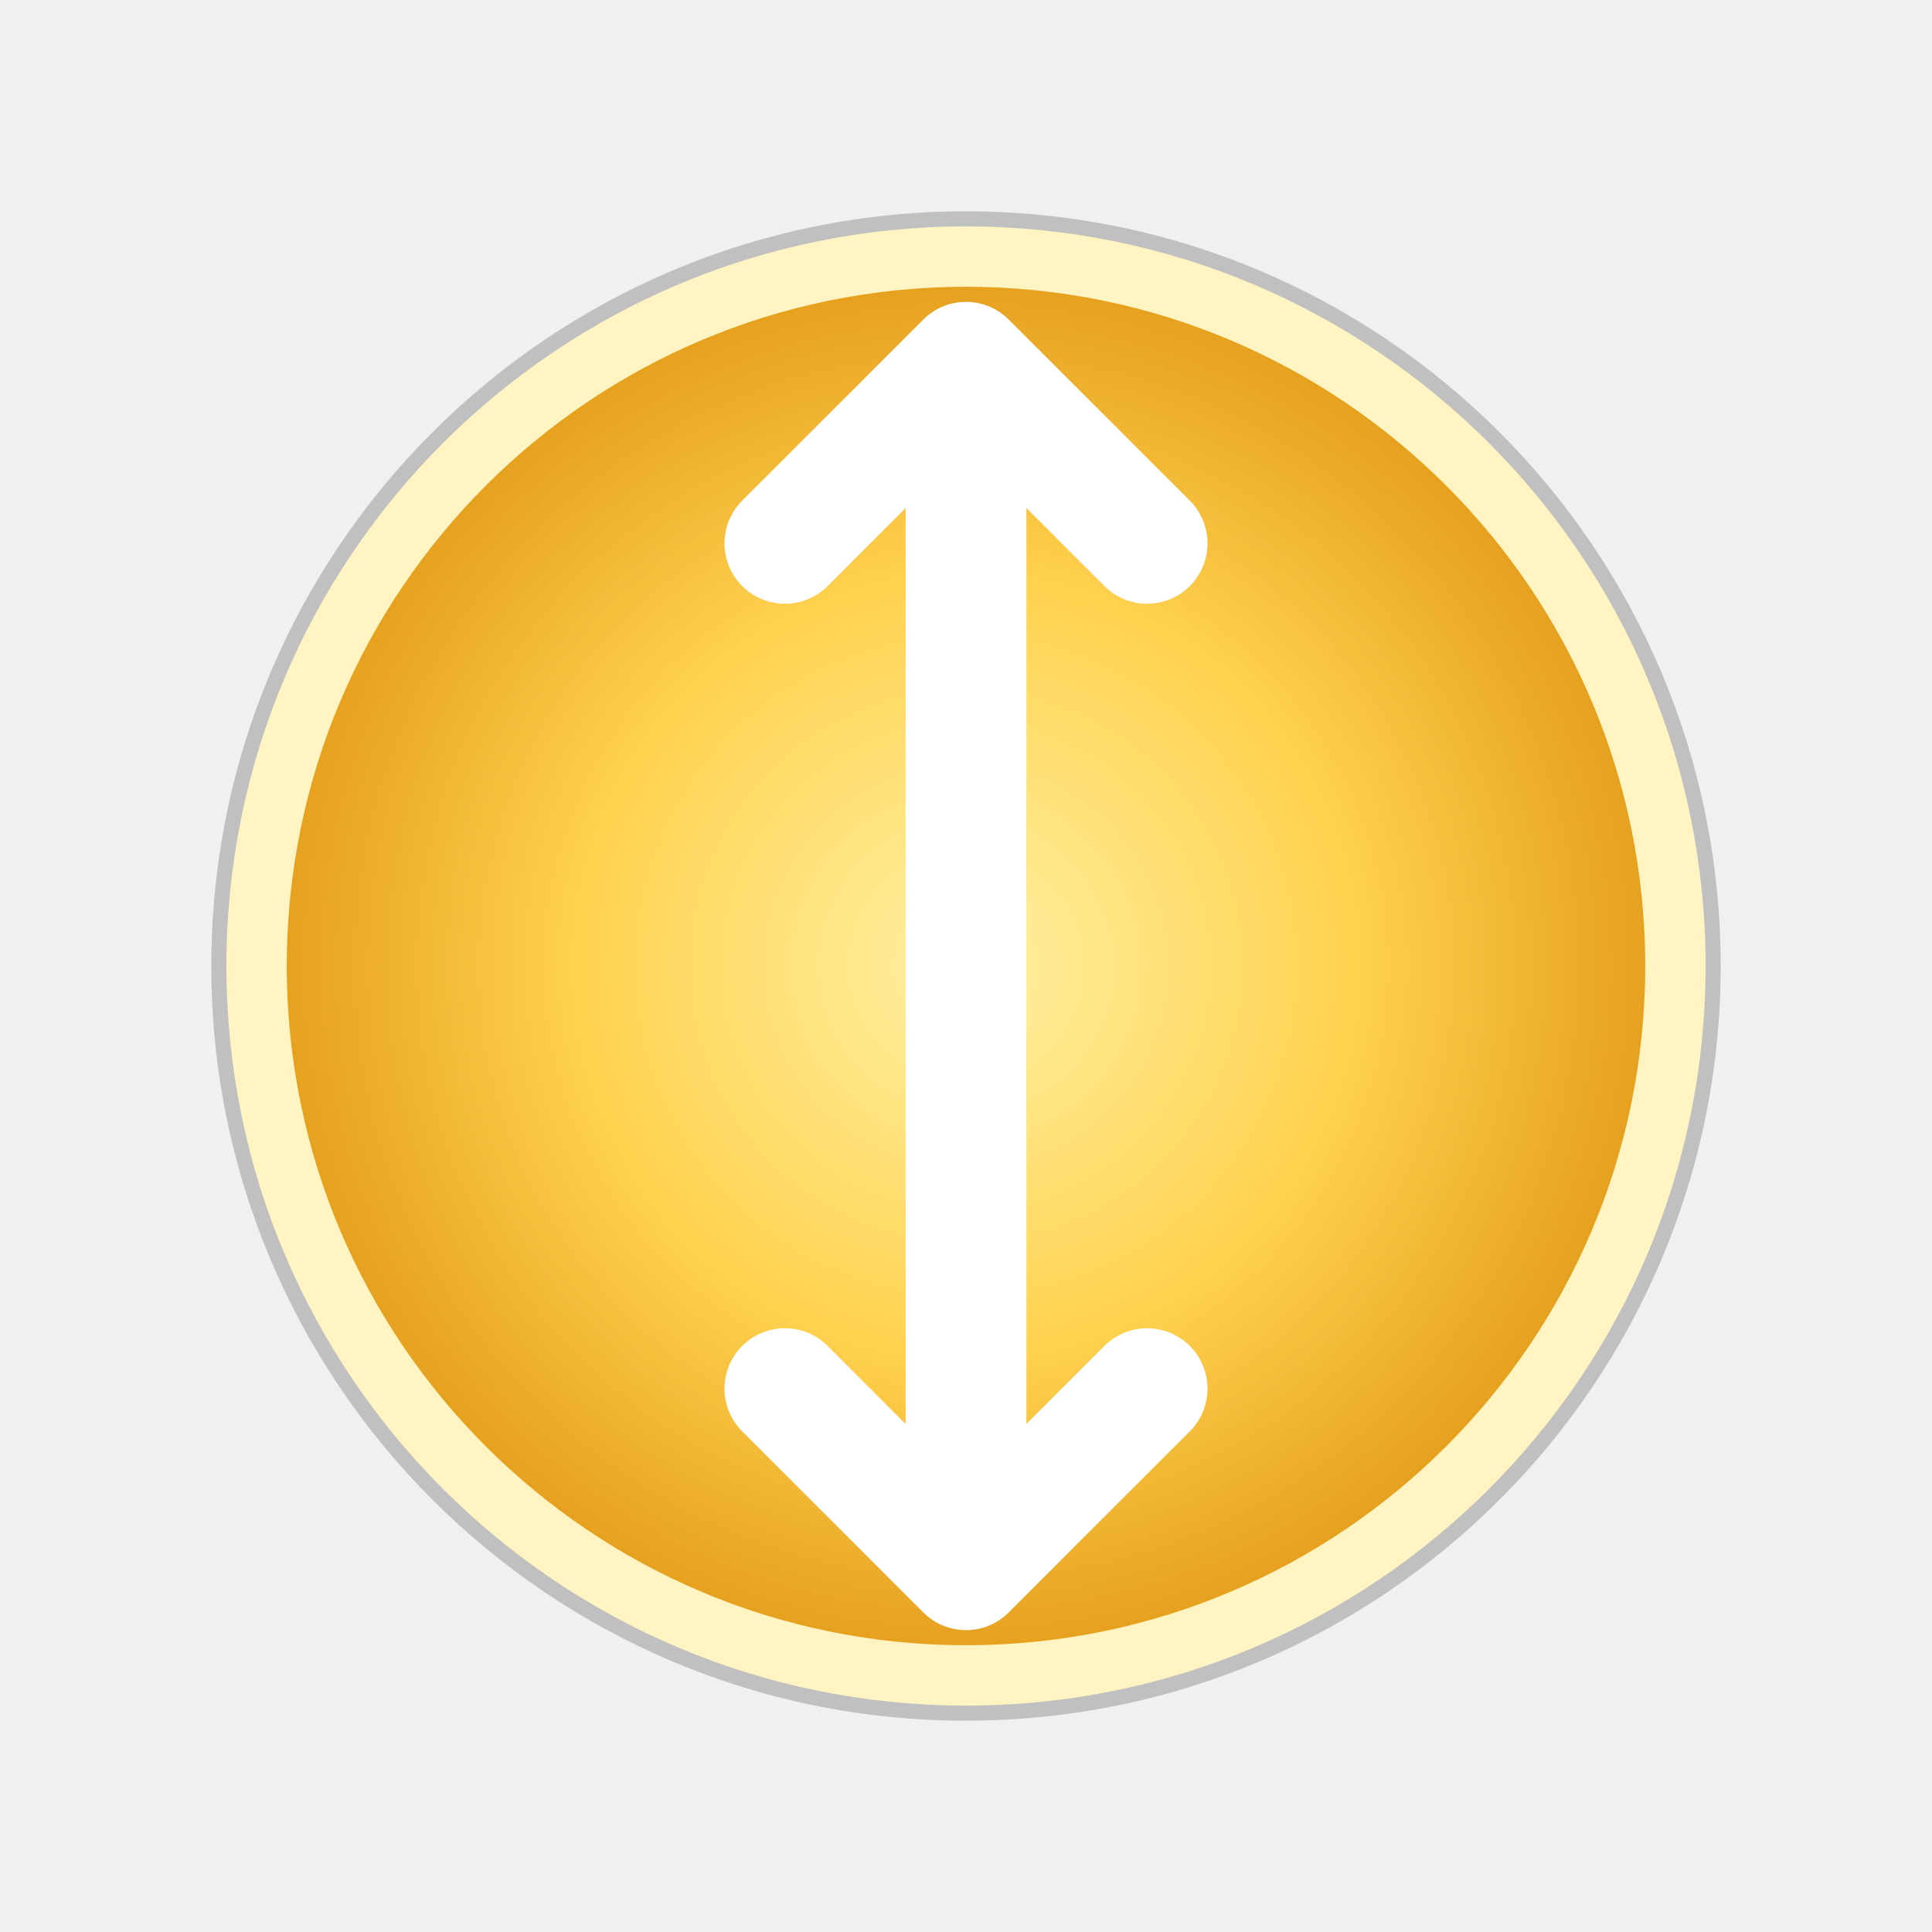
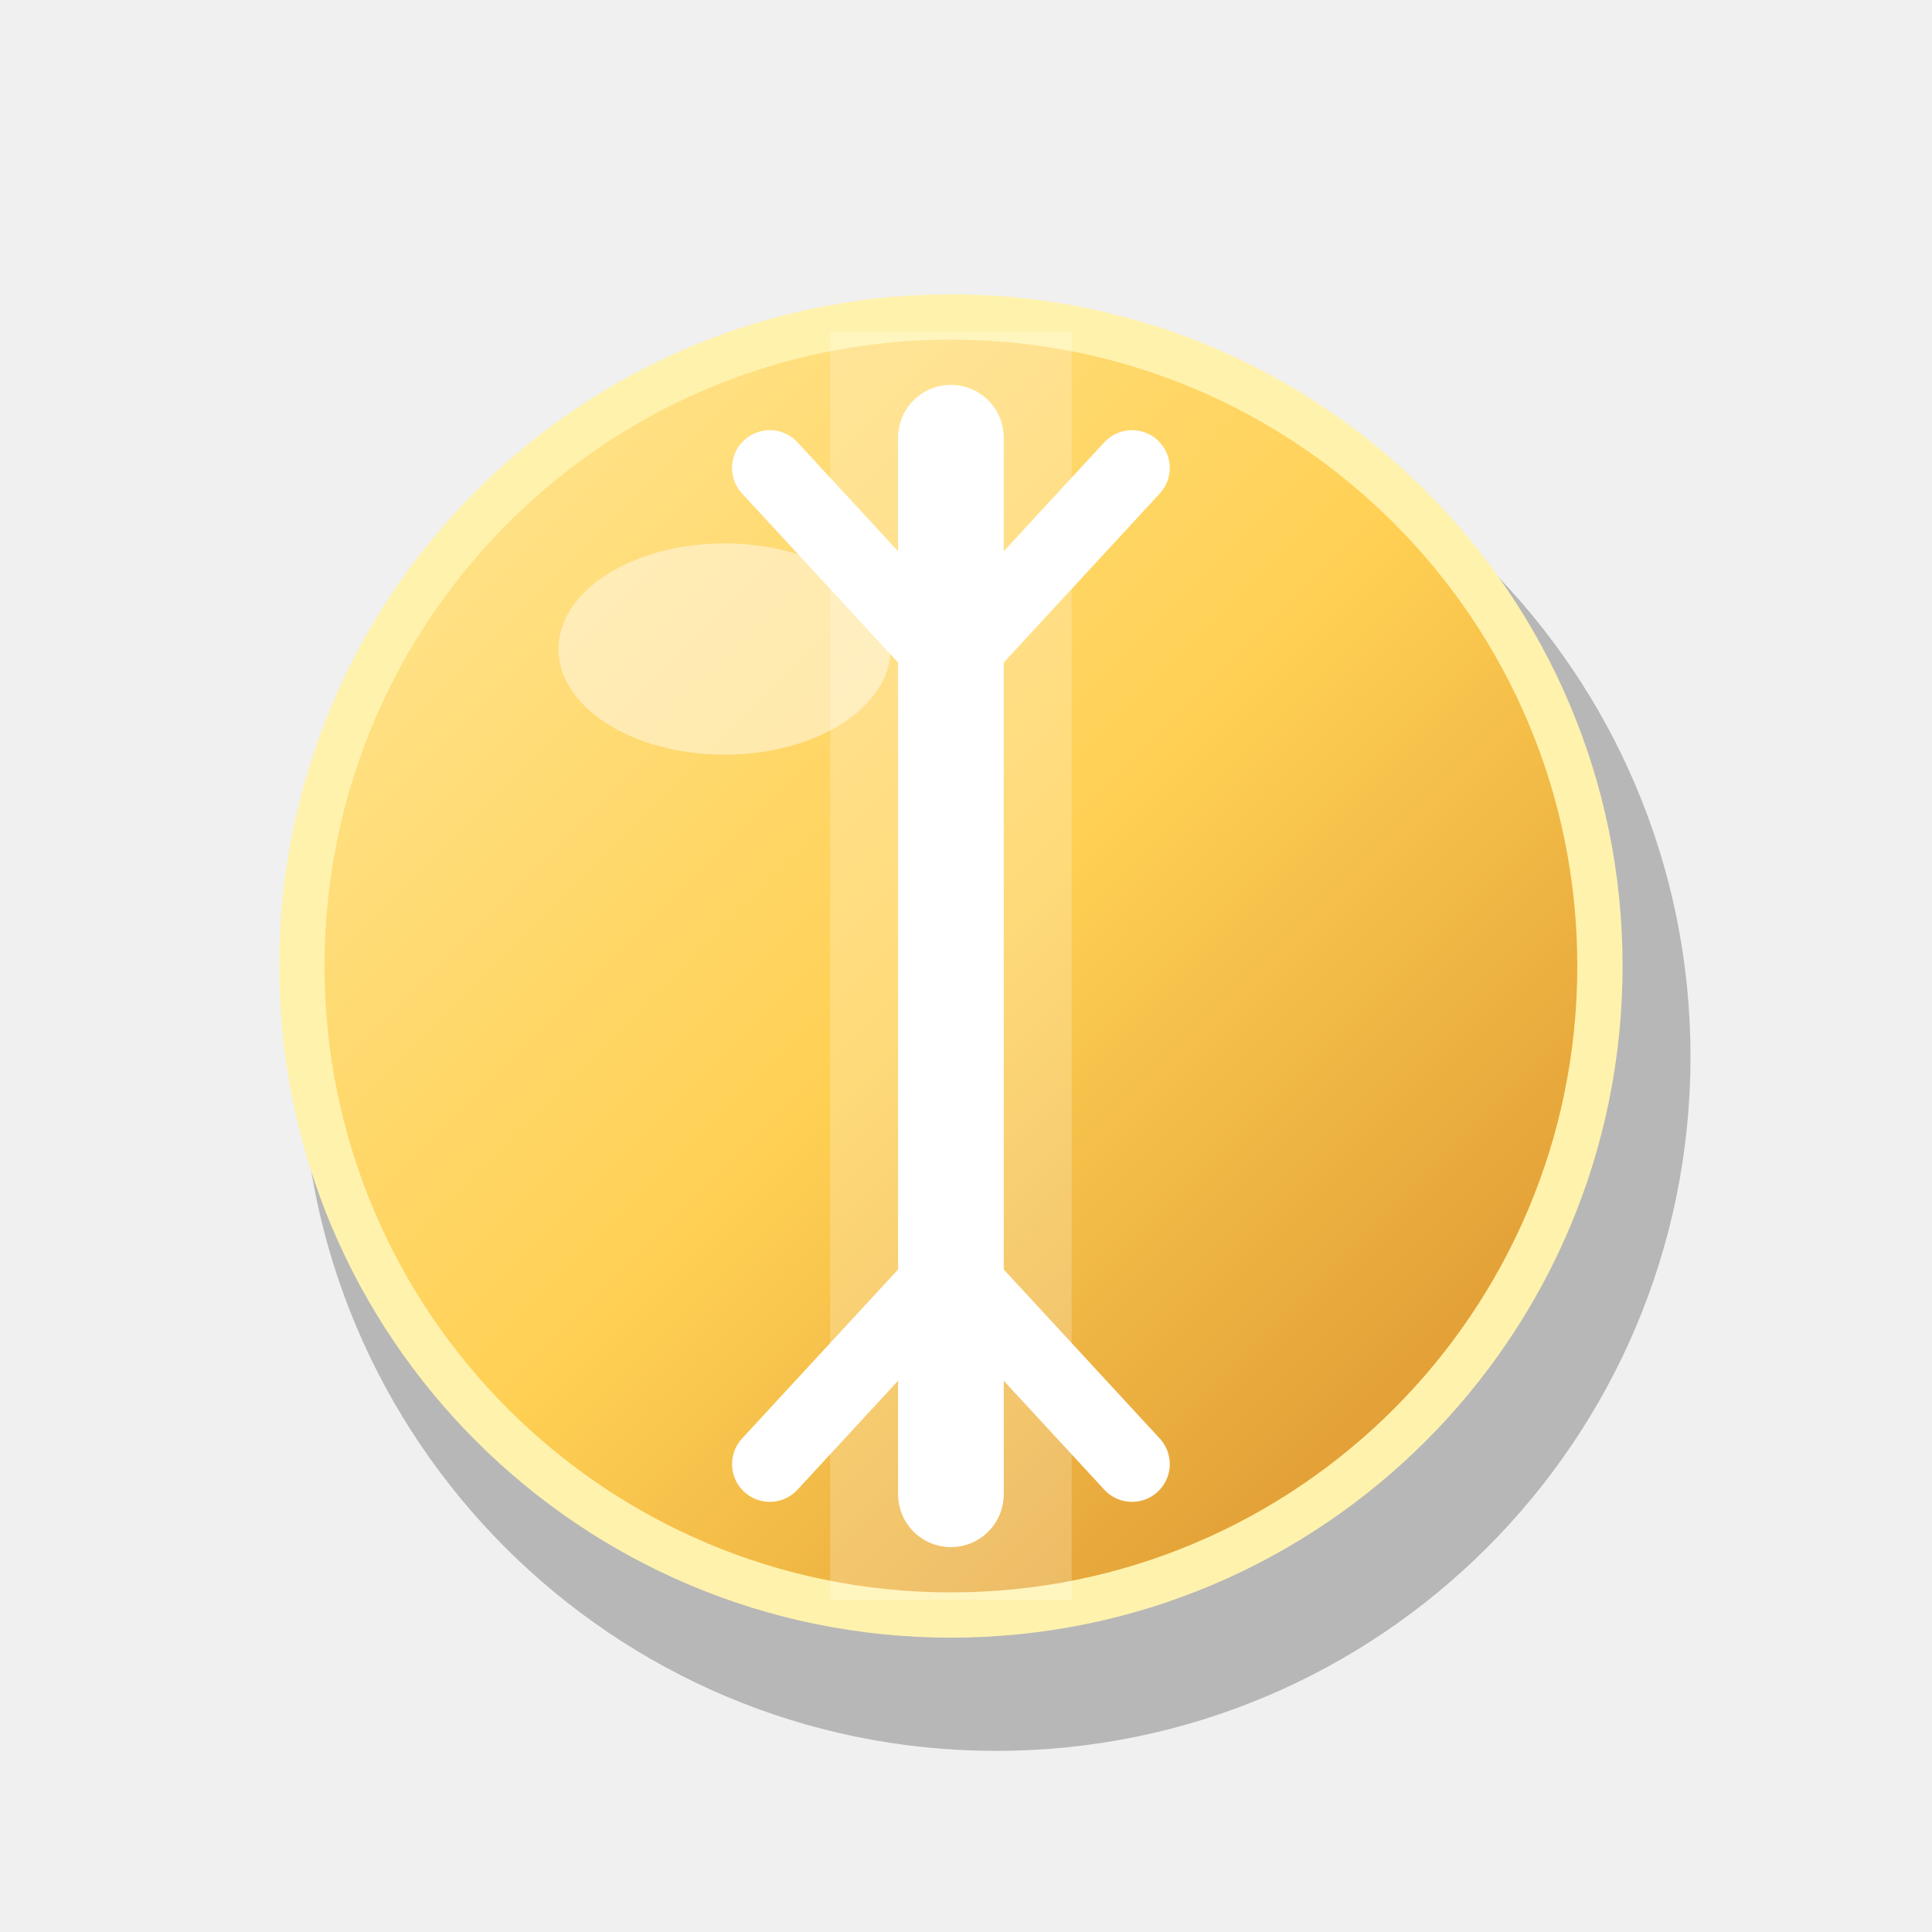
<svg xmlns="http://www.w3.org/2000/svg" width="128" height="128">
  <defs>
-     <radialGradient id="g">
-       <stop stop-color="#fff0a4" />
-       <stop offset=".55" stop-color="#ffd24f" />
-       <stop offset="1" stop-color="#e49d1b" />
-     </radialGradient>
+     <linearGradient id="g" x1="0" y1="0" x2="1" y2="1">
+       <stop stop-color="#ffe89a" />
+       <stop offset=".5" stop-color="#ffd054" />
+       <stop offset="1" stop-color="#d58a29" />
+     </linearGradient>
  </defs>
-   <circle cx="64" cy="64" r="50" fill="#000" opacity=".2" />
-   <circle cx="64" cy="64" r="47" fill="url(#g)" stroke="#fff4c2" stroke-width="4" />
-   <path d="M64 25 V103 M52 36 L64 24 L76 36 M52 92 L64 104 L76 92" fill="none" stroke="#fff" stroke-width="8" stroke-linecap="round" stroke-linejoin="round" />
+   <circle cx="66" cy="70" r="46" fill="#000" opacity=".24" />
+   <circle cx="63" cy="64" r="43" fill="url(#g)" stroke="#fff2ad" stroke-width="3" />
+   <path d="M63 22 V106" stroke="#fff" stroke-opacity=".22" stroke-width="16" />
+   <path d="M63 29 V99" stroke="#fff" stroke-width="7" stroke-linecap="round" />
+   <path d="M51 31 L63 44 L75 31 M51 97 L63 84 L75 97" fill="none" stroke="#fff" stroke-width="5" stroke-linecap="round" stroke-linejoin="round" />
+   <ellipse cx="48" cy="43" rx="11" ry="7" fill="#fff" opacity=".45" />
</svg>
